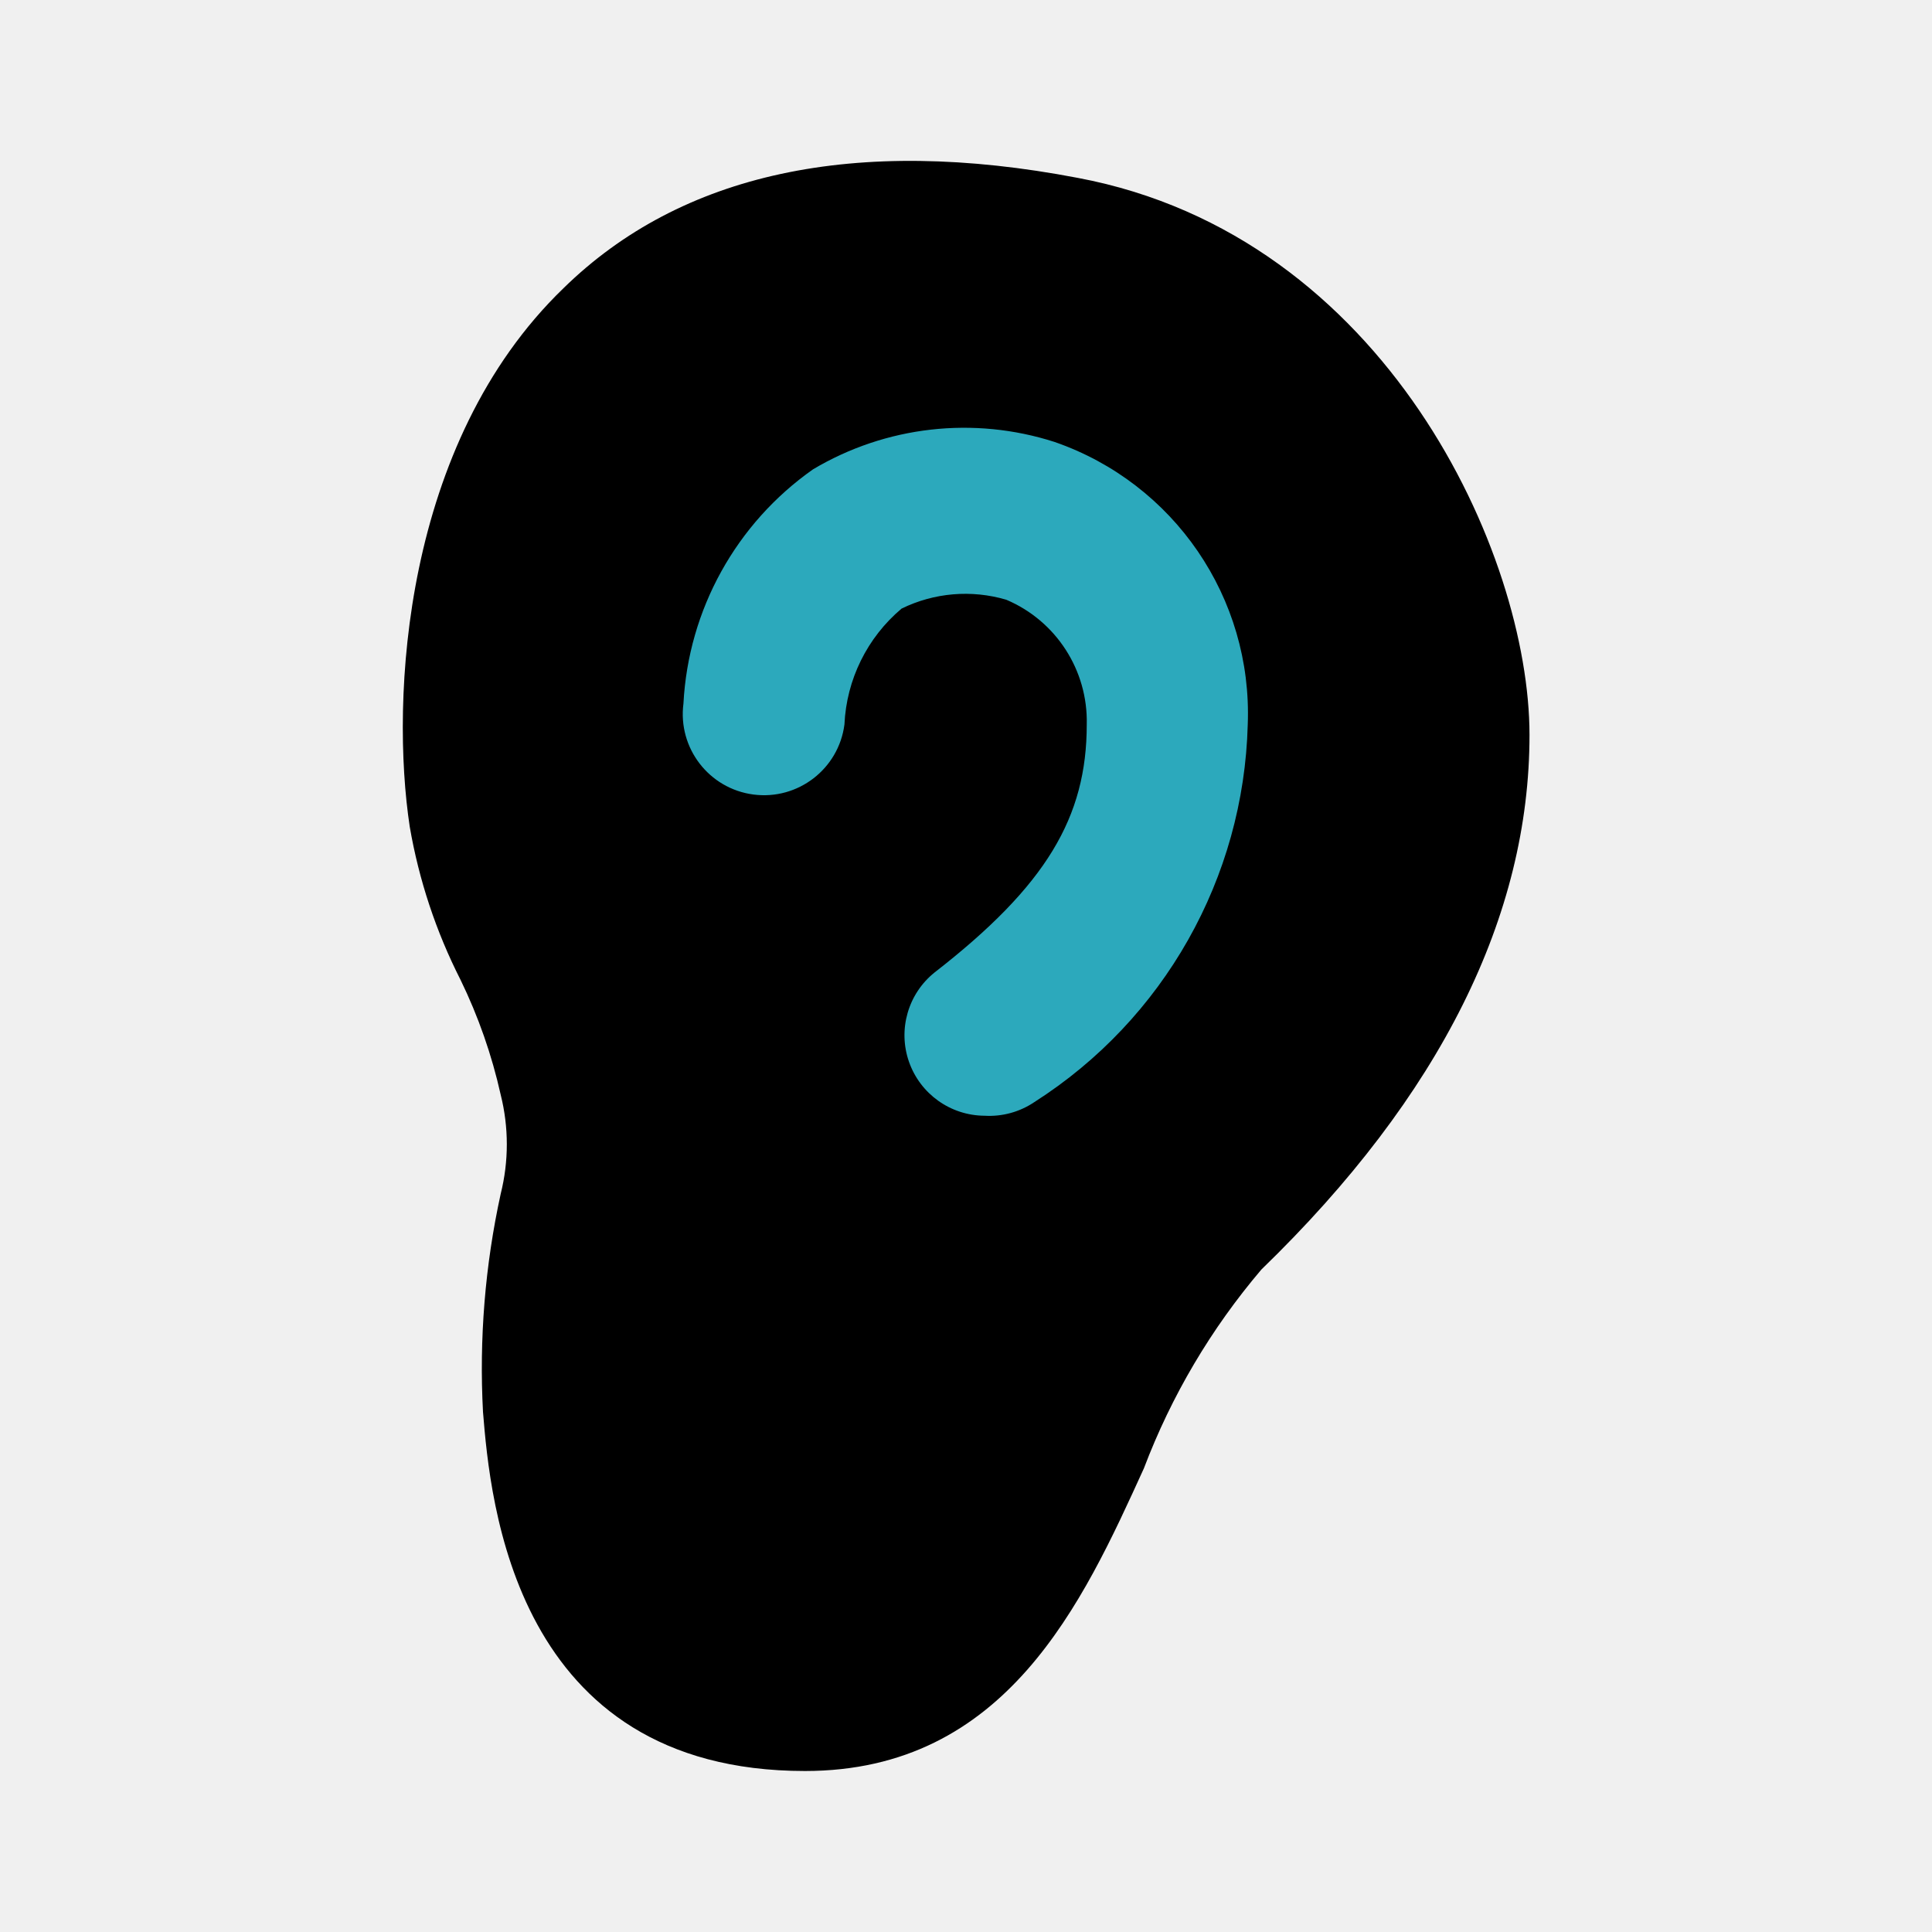
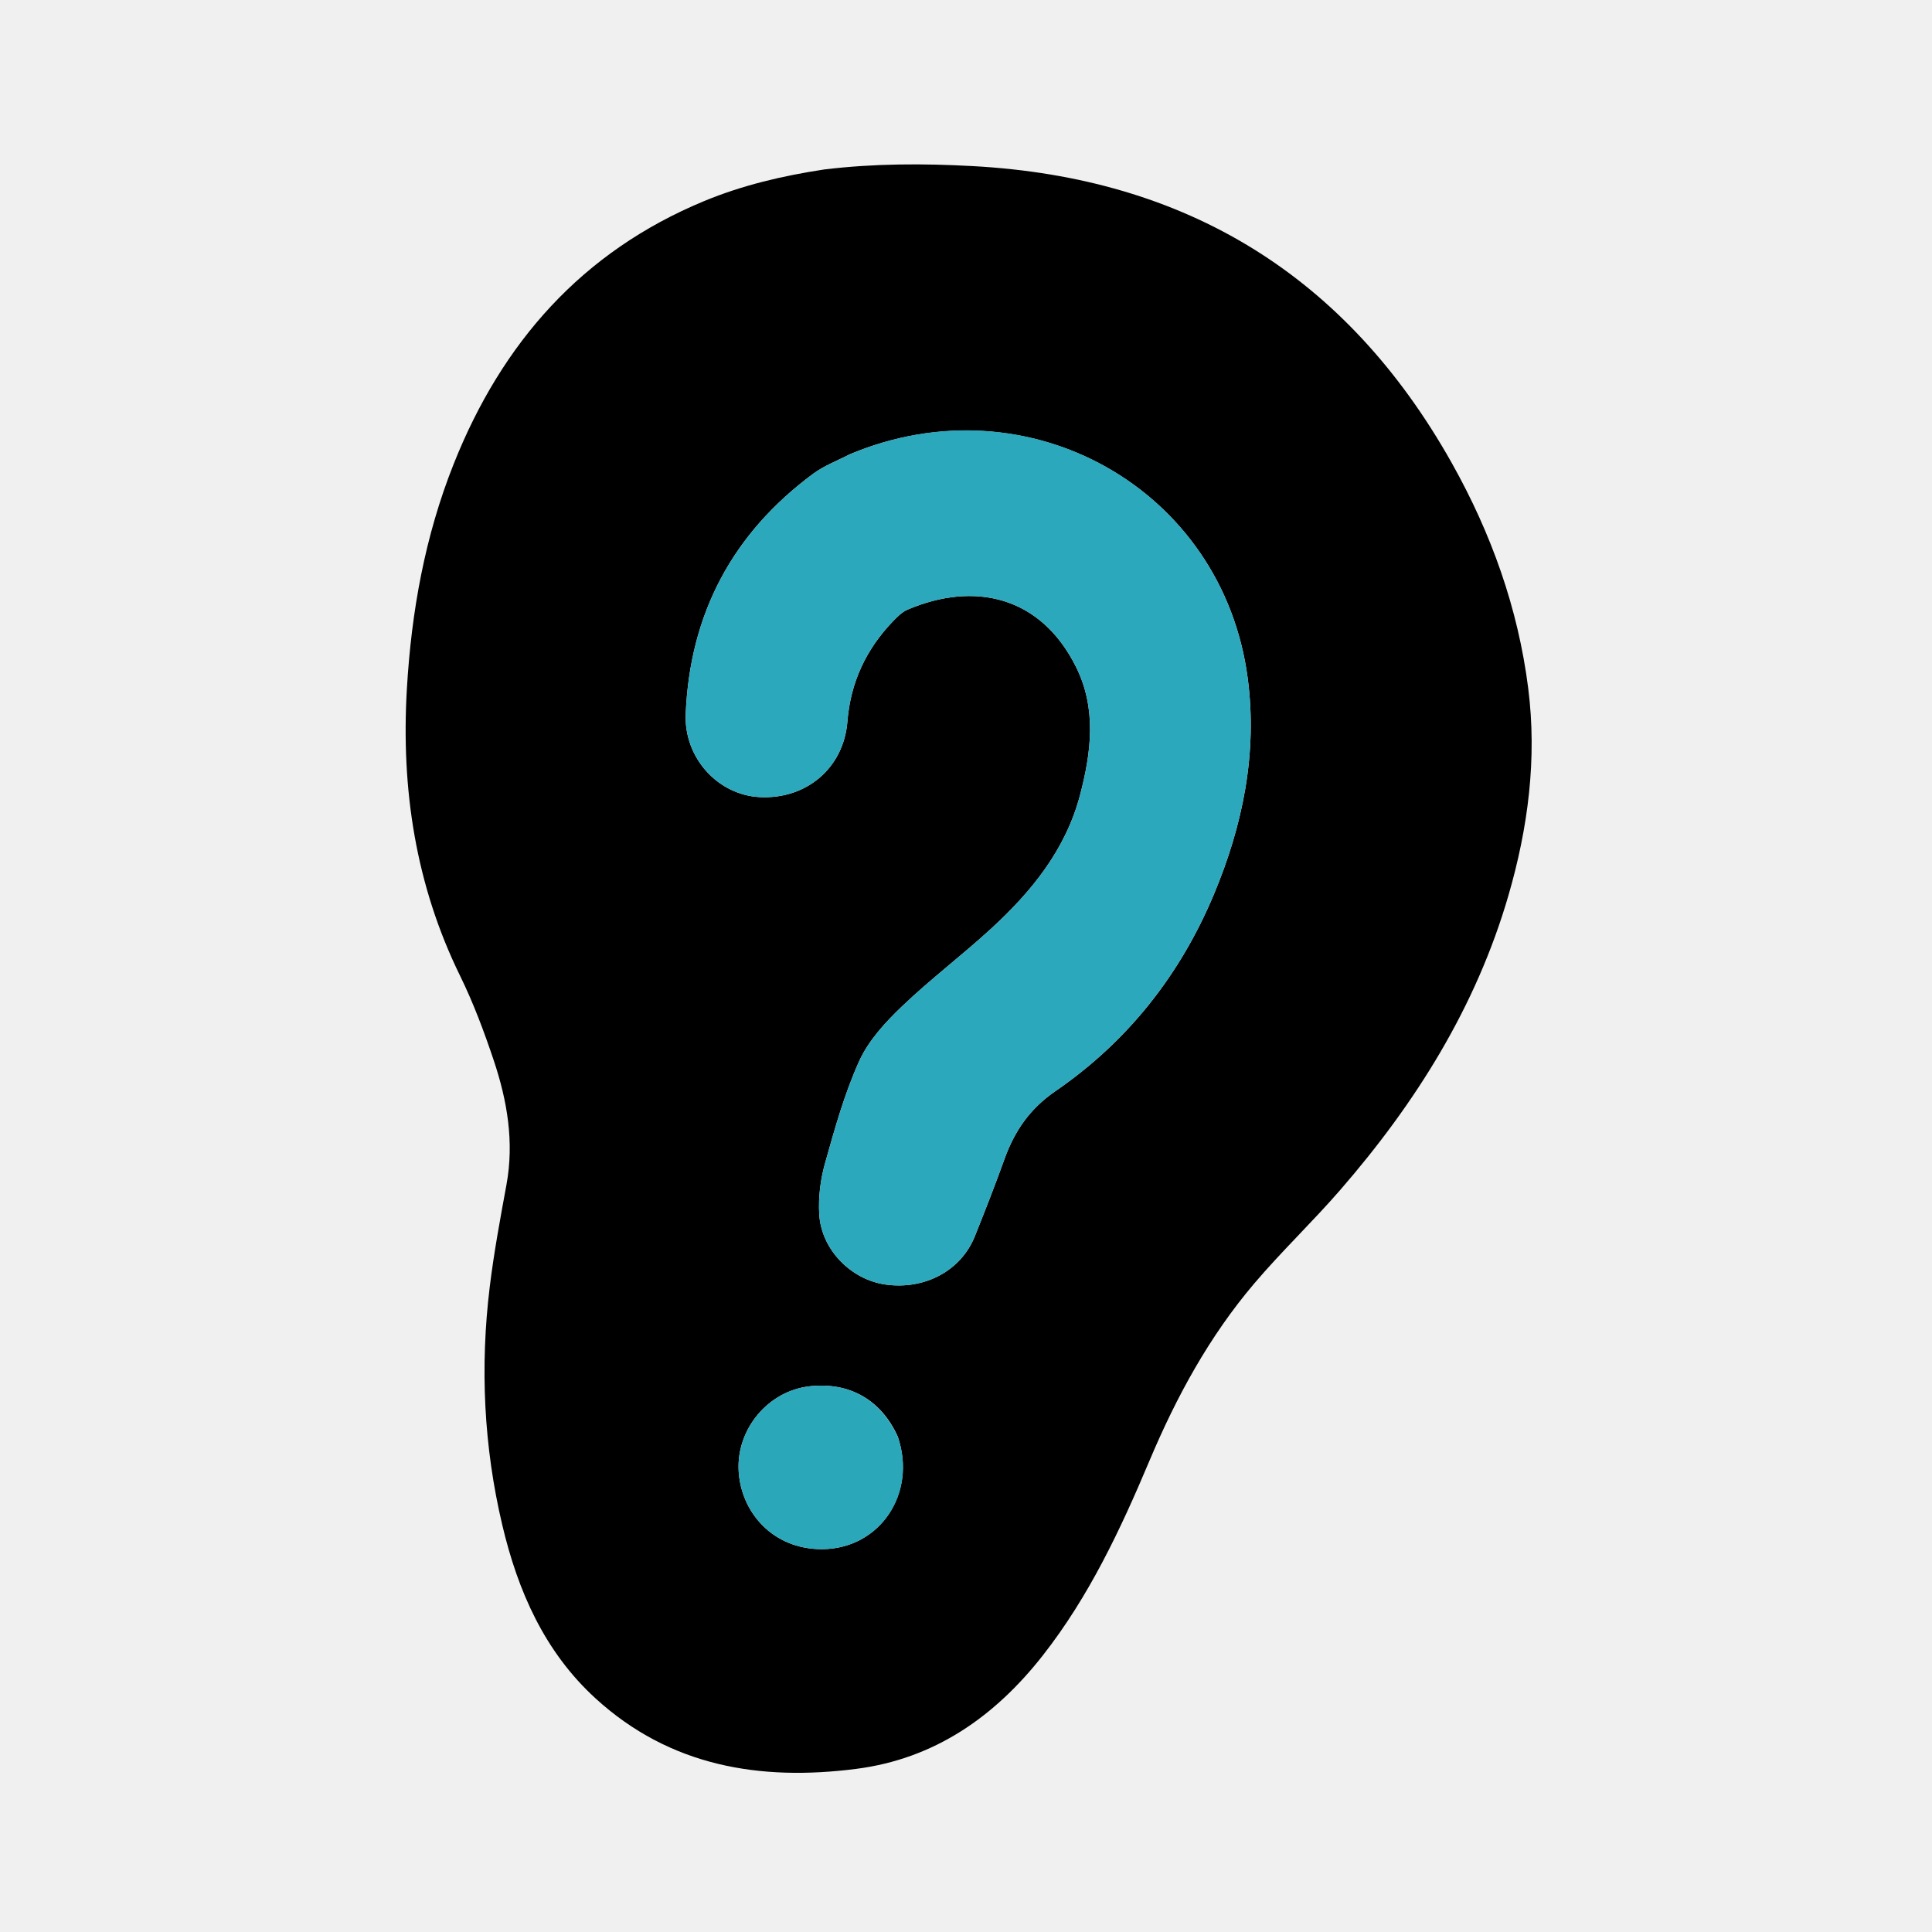
- <svg xmlns="http://www.w3.org/2000/svg" fill="#000000" width="800px" height="800px" viewBox="0 0 24 24" id="ear" data-name="Flat Color" class="icon flat-color">
-   <path id="primary" d="M13.39,2.21C10.62,1.68,8.46,2.15,7,3.58,5,5.51,4.85,8.69,5.09,10.27a6.71,6.71,0,0,0,.63,1.9,6.5,6.5,0,0,1,.5,1.43,2.53,2.53,0,0,1,0,1.23A10.14,10.14,0,0,0,6,17.54c.09,1.1.38,4.46,4,4.46,2.5,0,3.45-2.09,4.21-3.76a8.41,8.41,0,0,1,1.46-2.47C17.9,13.61,19,11.37,19,9.13S17.22,2.93,13.39,2.21Z" style="fill: rgb(0, 0, 0);" />
-   <path id="secondary" d="M12.23,13.86a1,1,0,0,1-.62-1.78C13,11,13.5,10.15,13.5,9a1.64,1.64,0,0,0-1-1.55,1.8,1.8,0,0,0-1.3.11A2,2,0,0,0,10.49,9a1,1,0,1,1-2-.26A3.8,3.8,0,0,1,10.1,5.83a3.67,3.67,0,0,1,3-.34A3.57,3.57,0,0,1,15.5,9a5.74,5.74,0,0,1-2.65,4.69A1,1,0,0,1,12.23,13.86Z" style="fill: rgb(44, 169, 188);" />
+ <svg xmlns="http://www.w3.org/2000/svg" version="1.1" id="Layer_1" x="0px" y="0px" width="100%" viewBox="0 0 800 800" enable-background="new 0 0 800 800" xml:space="preserve">
+   <path fill="#FFFFFF" opacity="0" stroke="none" d=" M451,801   C300.667,801 150.833,801 1,801   C1,534.333 1,267.667 1,1   C267.667,1 534.333,1 801,1   C801,267.667 801,534.333 801,801   C684.5,801 568,801 451,801  M340.932,70.246   C323.983,72.798 307.377,76.709 291.507,83.288   C240.917,104.262 207.81,141.973 187.863,192.114   C175.961,222.032 170.34,253.259 168.474,285.325   C166.064,326.753 172.082,366.435 190.498,404.029   C196.022,415.305 200.469,427.191 204.46,439.115   C210.042,455.79 212.968,472.891 209.707,490.617   C207.127,504.648 204.519,518.704 202.793,532.854   C198.75,565.996 200.299,598.965 207.987,631.495   C214.442,658.811 225.473,683.966 246.614,703.279   C277.464,731.463 314.766,737.574 354.582,732.447   C387.019,728.271 411.933,710.806 431.786,685.504   C450.951,661.078 464.016,633.235 475.953,604.895   C487.132,578.356 500.754,553.335 519.425,531.387   C530.742,518.083 543.463,505.98 554.921,492.787   C586.198,456.772 611.174,417.03 624.605,370.807   C632.756,342.757 636.493,314.133 632.802,285.003   C628.601,251.854 617.509,220.868 601.188,191.788   C557.671,114.252 491.367,73.544 402.628,68.77   C382.27,67.674 362.037,67.673 340.932,70.246  z" />
+   <path fill="#000001" opacity="1" stroke="none" d=" M341.368,70.162   C362.037,67.673 382.27,67.674 402.628,68.77   C491.367,73.544 557.671,114.252 601.188,191.788   C617.509,220.868 628.601,251.854 632.802,285.003   C636.493,314.133 632.756,342.757 624.605,370.807   C611.174,417.03 586.198,456.772 554.921,492.787   C543.463,505.98 530.742,518.083 519.425,531.387   C500.754,553.335 487.132,578.356 475.953,604.895   C464.016,633.235 450.951,661.078 431.786,685.504   C411.933,710.806 387.019,728.271 354.582,732.447   C314.766,737.574 277.464,731.463 246.614,703.279   C225.473,683.966 214.442,658.811 207.987,631.495   C200.299,598.965 198.75,565.996 202.793,532.854   C204.519,518.704 207.127,504.648 209.707,490.617   C212.968,472.891 210.042,455.79 204.46,439.115   C200.469,427.191 196.022,415.305 190.498,404.029   C172.082,366.435 166.064,326.753 168.474,285.325   C170.34,253.259 175.961,222.032 187.863,192.114   C207.81,141.973 240.917,104.262 291.507,83.288   C307.377,76.709 323.983,72.798 341.368,70.162  M351.731,188.166   C346.723,190.788 341.271,192.807 336.779,196.127   C303.35,220.836 285.644,254.113 283.936,295.65   C283.191,313.774 297.214,329.154 314.523,330.065   C334.003,331.09 349.38,317.893 350.887,298.789   C352.156,282.71 358.556,268.958 369.658,257.37   C371.479,255.47 373.498,253.415 375.844,252.417   C403.273,240.748 430.834,246.633 445.541,276.121   C454.16,293.401 451.887,311.518 447.19,329.322   C441.236,351.892 427.046,369.283 410.274,384.654   C398.257,395.668 385.172,405.537 373.407,416.798   C366.541,423.37 359.62,430.898 355.774,439.38   C349.65,452.886 345.646,467.427 341.603,481.772   C339.71,488.488 338.825,495.826 339.224,502.782   C340.069,517.487 352.442,529.95 366.775,531.917   C383.015,534.145 397.953,526.145 403.659,511.921   C407.922,501.295 412.09,490.625 415.968,479.855   C420.131,468.292 426.461,459.076 437.028,451.818   C466.849,431.338 488.59,403.843 502.59,370.47   C514.633,341.764 520.749,311.772 516.635,280.727   C506.246,202.316 425.689,157.049 351.731,188.166  M371.766,594.902   C364.913,579.7 351.813,572.199 335.3,574.022   C318.077,575.923 304.916,591.742 305.855,609.035   C306.789,626.263 320.067,641.541 340.354,641.479   C364.265,641.405 379.718,618.488 371.766,594.902  z" />
+   <path fill="#2CA8BC" opacity="1" stroke="none" d=" M352.088,188.036   C425.689,157.049 506.246,202.316 516.635,280.727   C520.749,311.772 514.633,341.764 502.59,370.47   C488.59,403.843 466.849,431.338 437.028,451.818   C426.461,459.076 420.131,468.292 415.968,479.855   C412.09,490.625 407.922,501.295 403.659,511.921   C397.953,526.145 383.015,534.145 366.775,531.917   C352.442,529.95 340.069,517.487 339.224,502.782   C338.825,495.826 339.71,488.488 341.603,481.772   C345.646,467.427 349.65,452.886 355.774,439.38   C359.62,430.898 366.541,423.37 373.407,416.798   C385.172,405.537 398.257,395.668 410.274,384.654   C427.046,369.283 441.236,351.892 447.19,329.322   C451.887,311.518 454.16,293.401 445.541,276.121   C430.834,246.633 403.273,240.748 375.844,252.417   C373.498,253.415 371.479,255.47 369.658,257.37   C358.556,268.958 352.156,282.71 350.887,298.789   C349.38,317.893 334.003,331.09 314.523,330.065   C297.214,329.154 283.191,313.774 283.936,295.65   C285.644,254.113 303.35,220.836 336.779,196.127   C341.271,192.807 346.723,190.788 352.088,188.036  z" />
+   <path fill="#2BA7BA" opacity="1" stroke="none" d=" M371.869,595.281   C379.718,618.488 364.265,641.405 340.354,641.479   C320.067,641.541 306.789,626.263 305.855,609.035   C304.916,591.742 318.077,575.923 335.3,574.022   C351.813,572.199 364.913,579.7 371.869,595.281  z" />
</svg>
